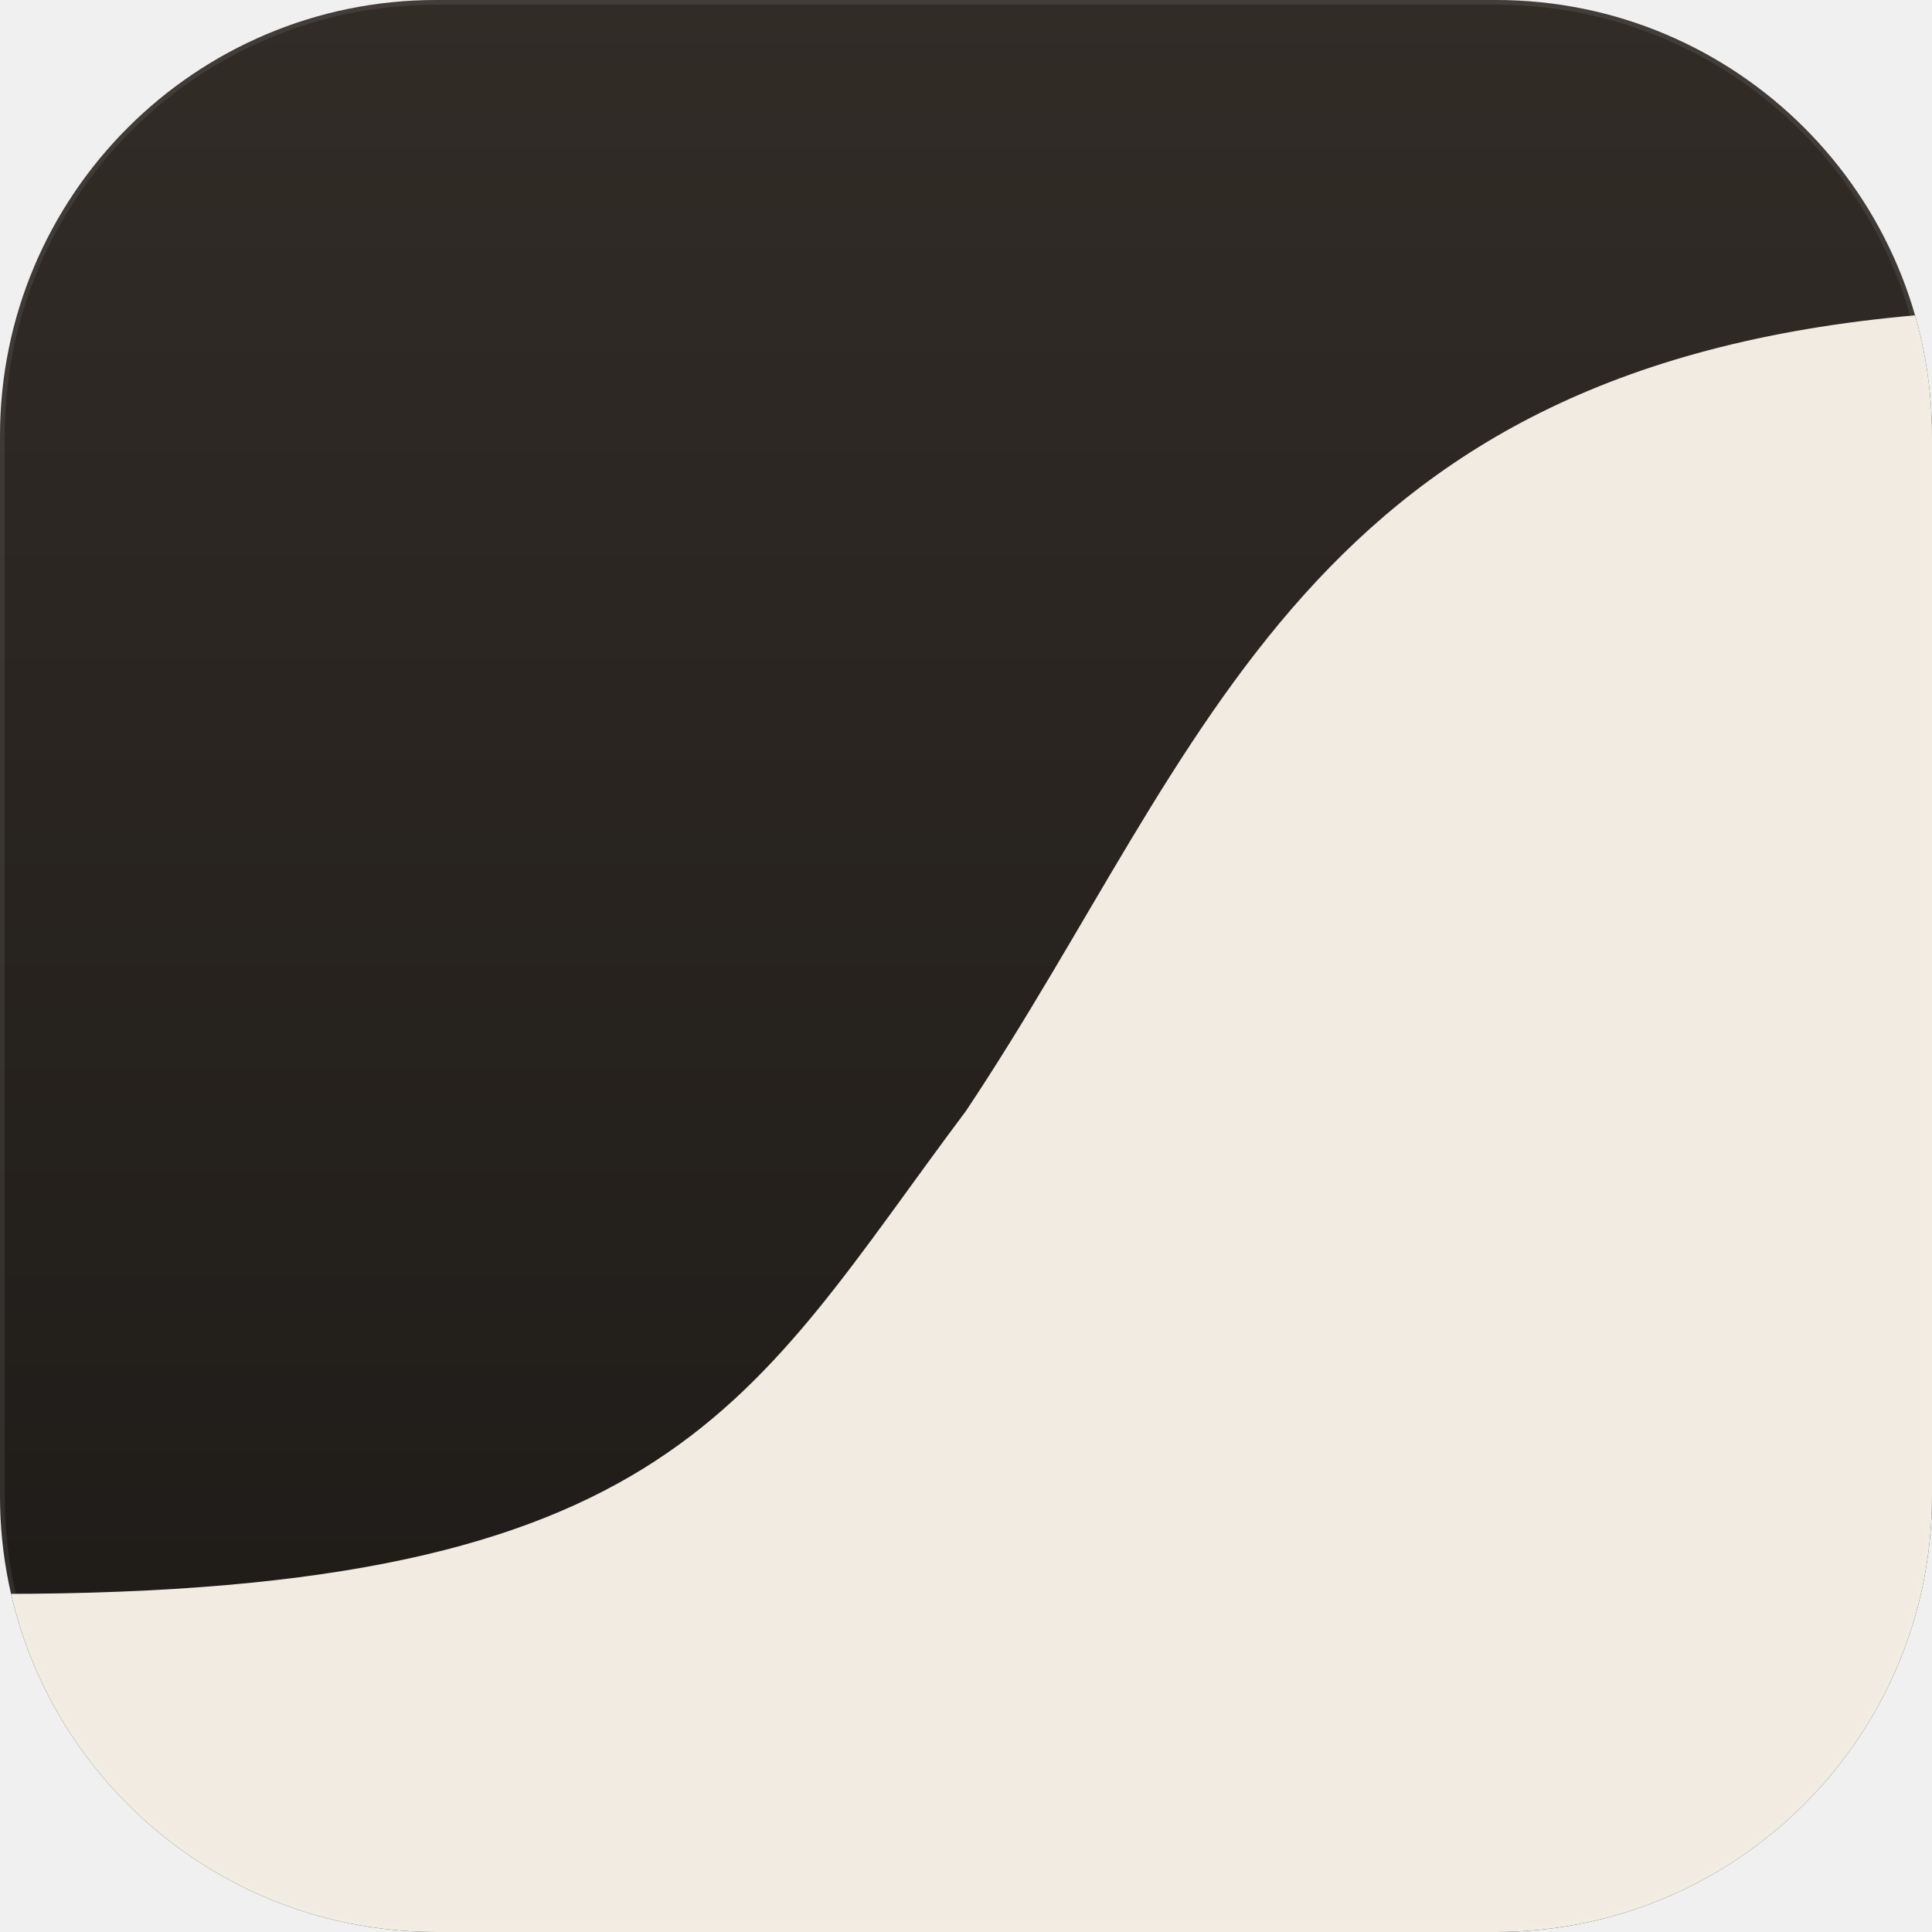
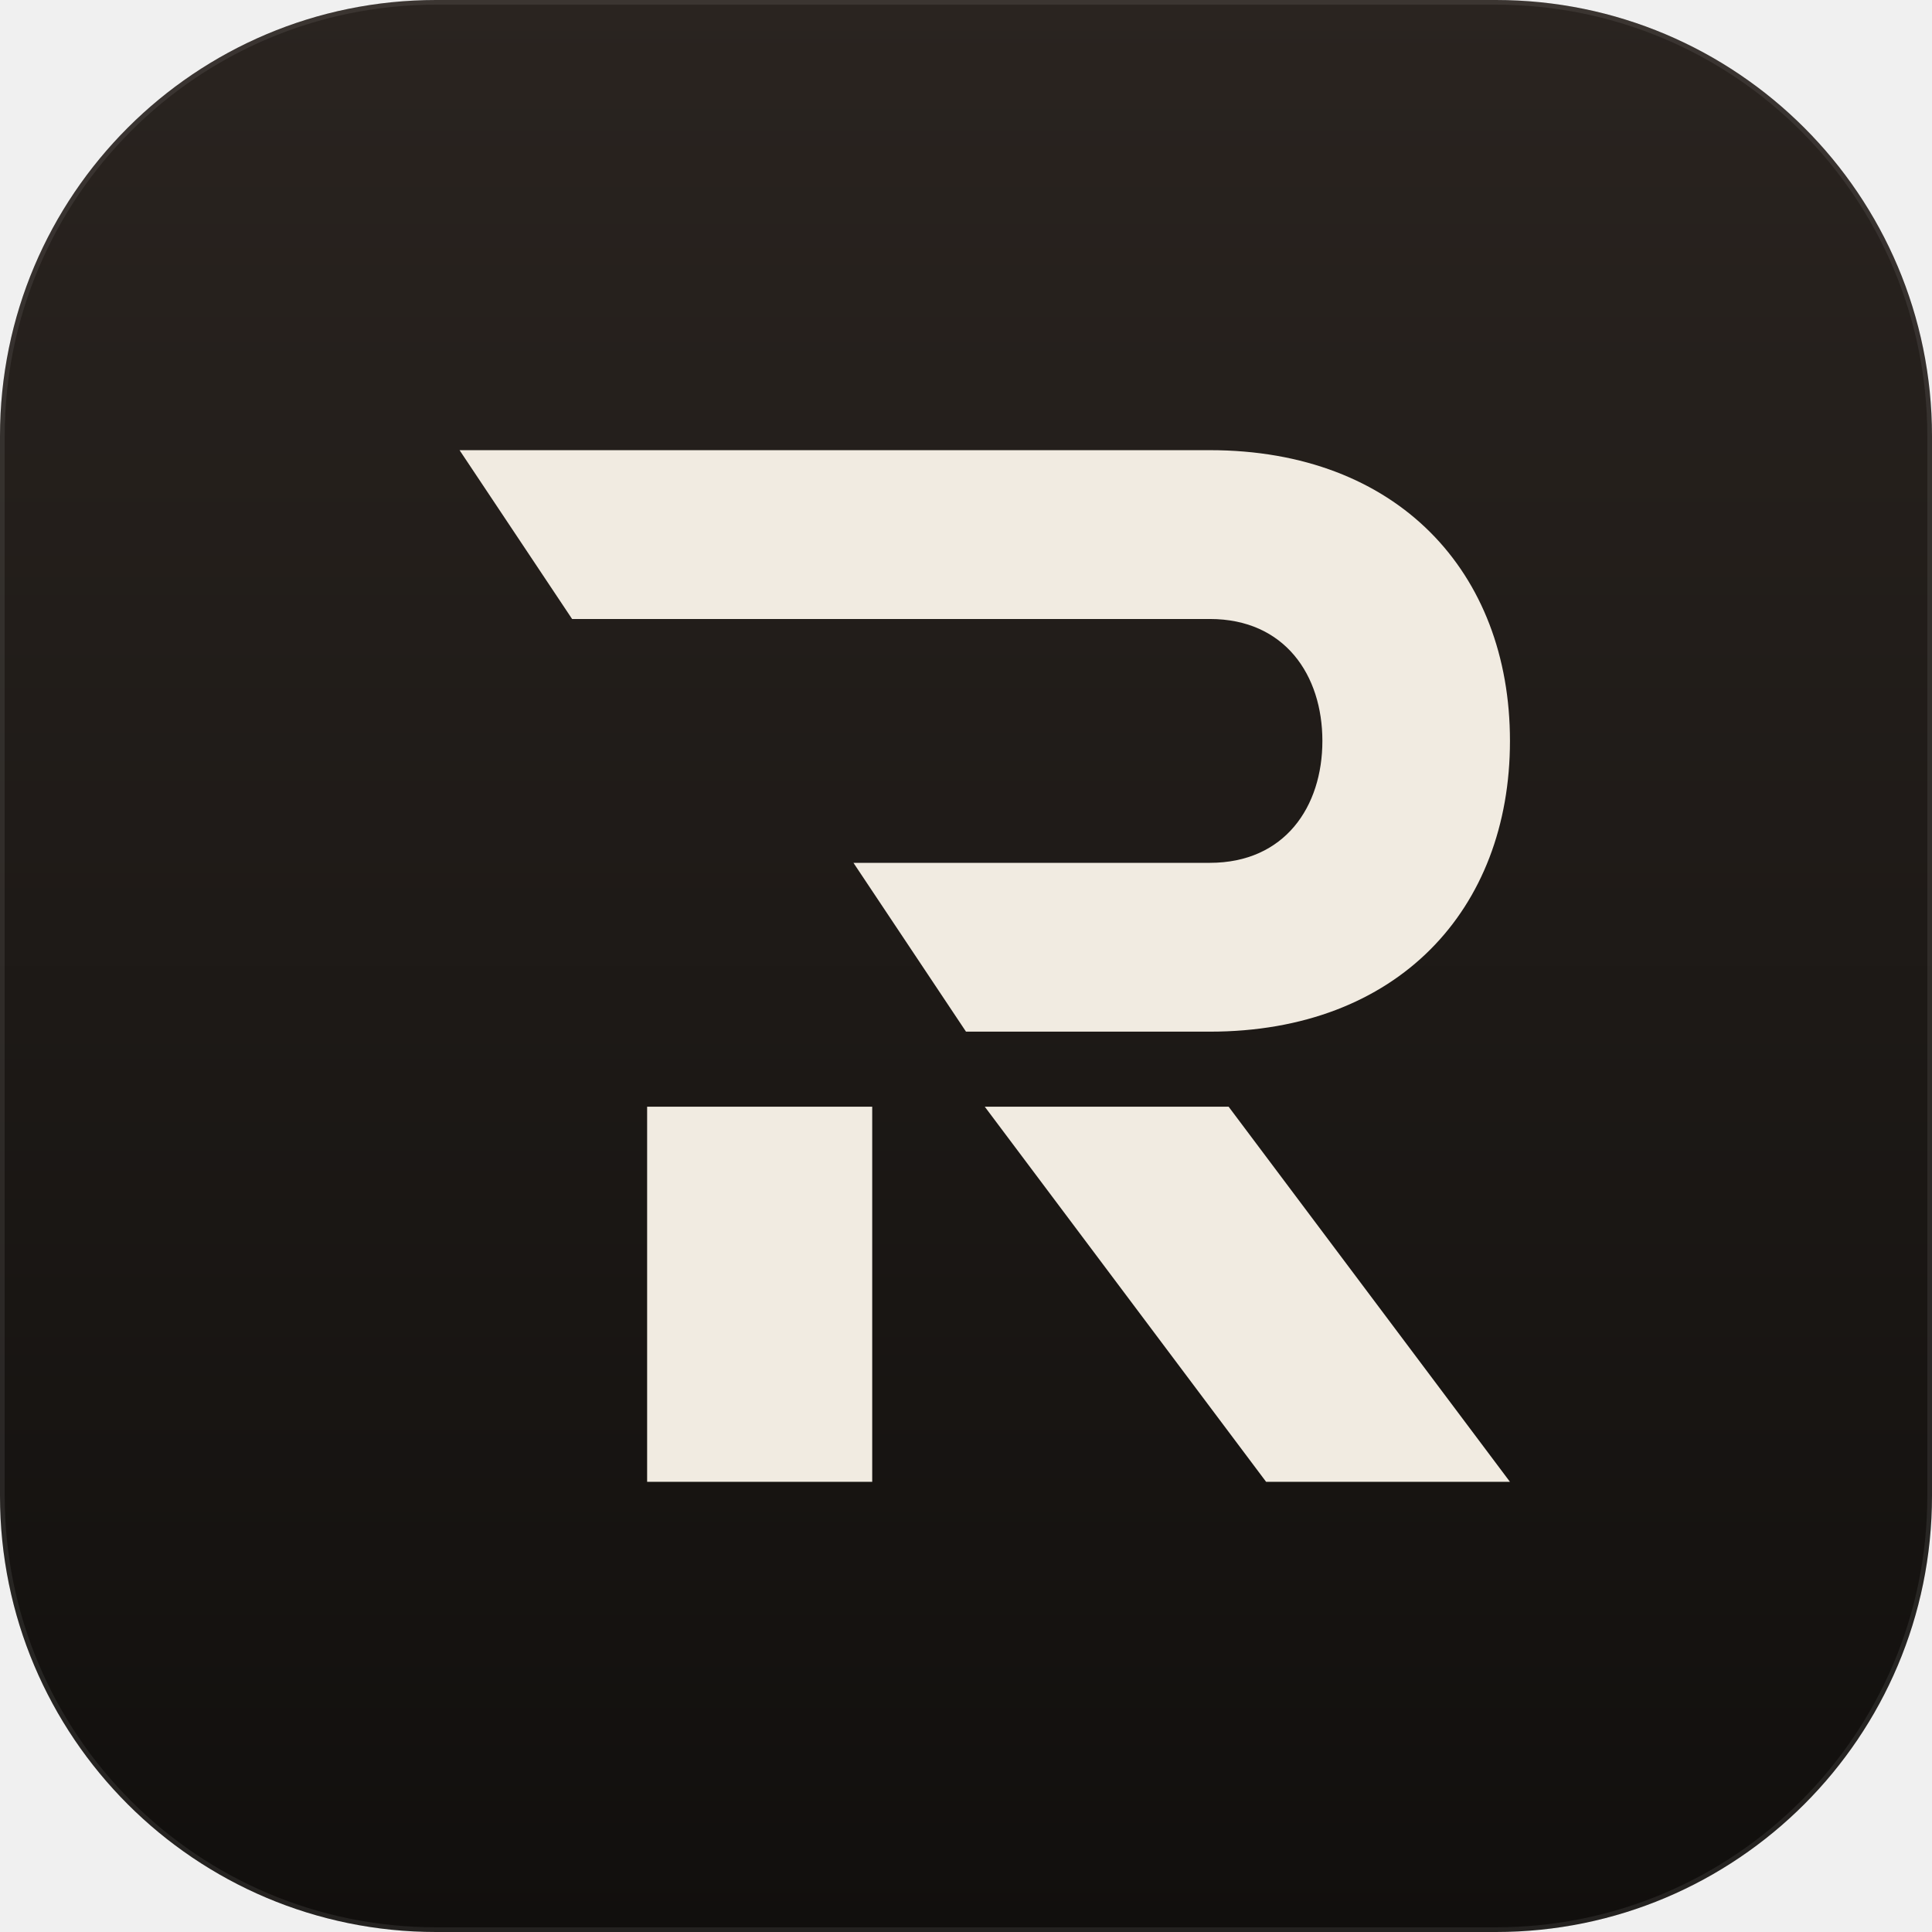
<svg xmlns="http://www.w3.org/2000/svg" width="824" height="824" viewBox="100 100 824 824">
  <defs>
    <linearGradient id="fundo" x1="0" y1="0" x2="0" y2="1">
-       <stop offset="0" stop-color="#322c27" />
-       <stop offset="1" stop-color="#1c1916" />
+       <stop offset="0" stop-color="#2a2420" />
+       <stop offset="1" stop-color="#110f0d" />
    </linearGradient>
-     <clipPath id="quadro">
-       <rect x="100" y="100" width="824" height="824" rx="186" />
-     </clipPath>
  </defs>
  <rect x="100" y="100" width="824" height="824" rx="186" fill="url(#fundo)" />
-   <g clip-path="url(#quadro)">
-     <path transform="translate(100 100) scale(5.15)" d="M0 160L0 132C56 132 62 116 80 92C100 62 108 30 160 26L160 160Z" fill="#f1ebe1" />
-   </g>
+   <path transform="translate(296.0 292.0) scale(4)" fill="#f1ebe1" d="M0 0H80C100 0 112 13 112 31C112 49 100 62 80 62H54L42 44H80C88 44 92 38 92 31C92 24 88 18 80 18H12ZM20 70H44V110H20ZM56 70H82L112 110H86Z" />
  <rect x="101" y="101" width="822" height="822" rx="185" fill="none" stroke="#FFFFFF" stroke-opacity=".08" stroke-width="2" />
</svg>
